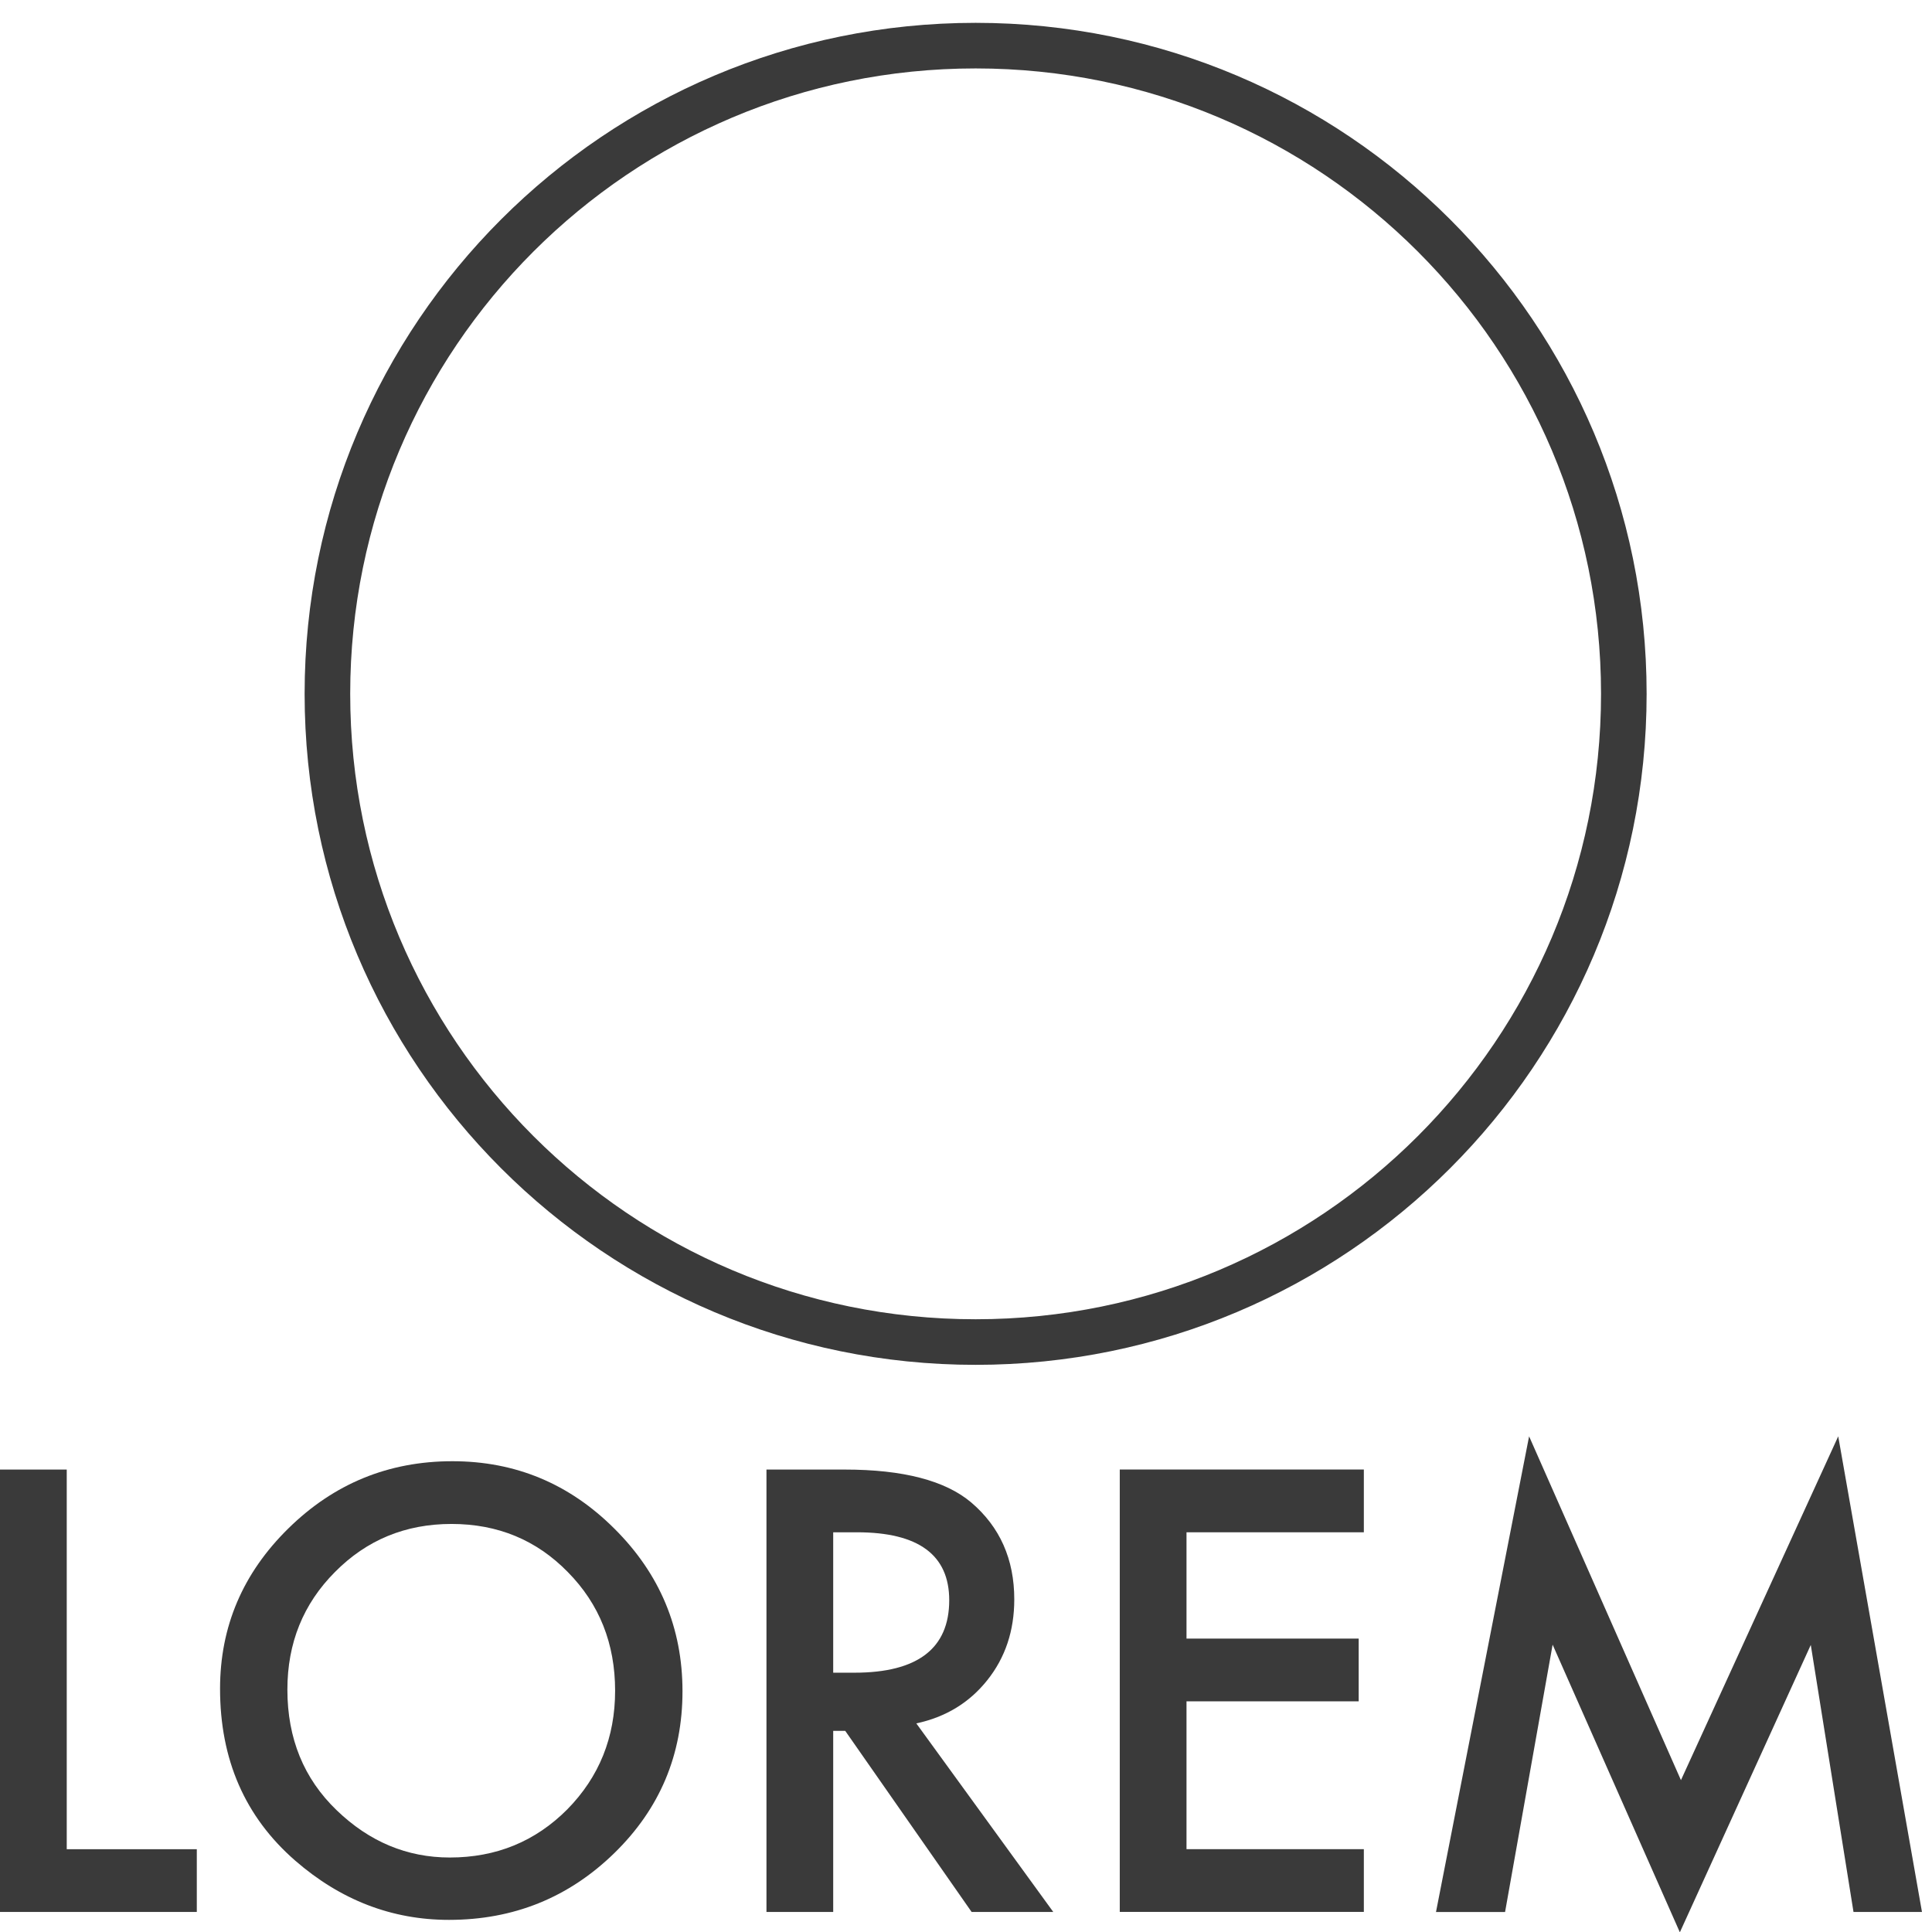
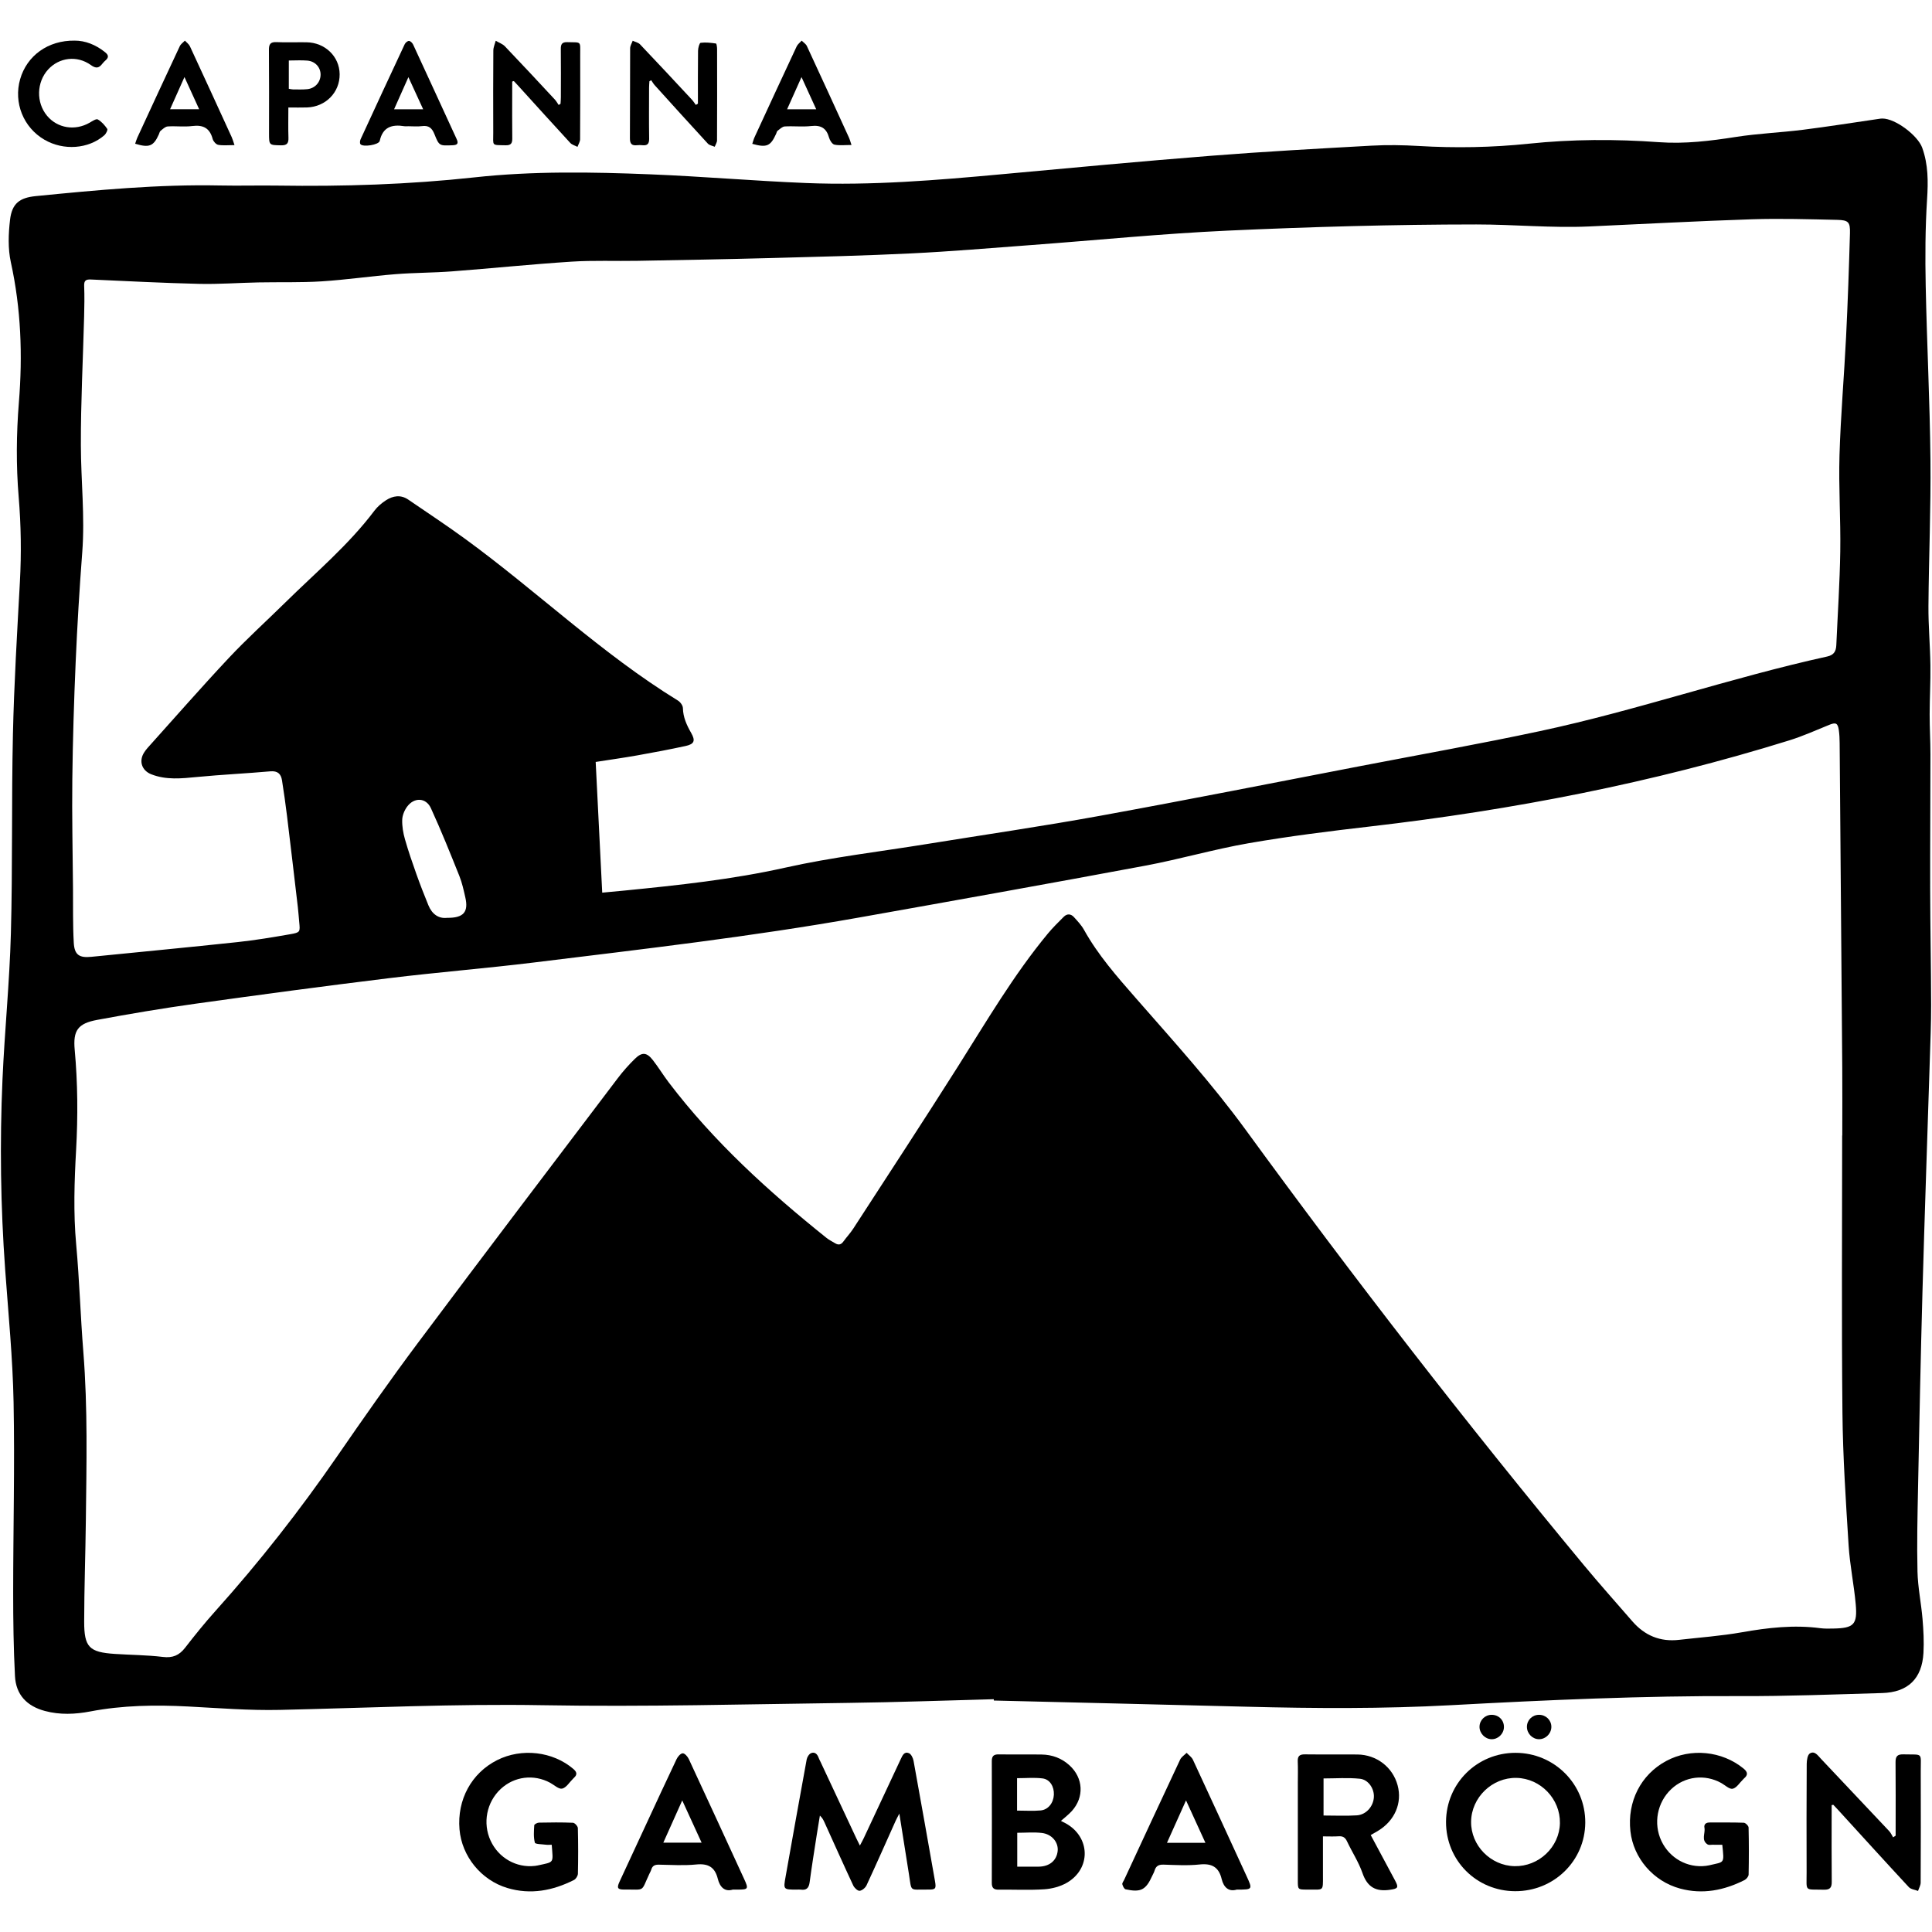
- <svg xmlns="http://www.w3.org/2000/svg" version="1.1" id="Layer_1" x="0px" y="0px" width="42.38px" height="42.38px" viewBox="0 0 42.38 42.38" enable-background="new 0 0 42.38 42.38" xml:space="preserve">
+ <svg xmlns="http://www.w3.org/2000/svg" version="1.1" id="Layer_1" x="0px" y="0px" width="340.157px" height="340.158px" viewBox="0 0 340.157 340.158" enable-background="new 0 0 340.157 340.158" xml:space="preserve">
  <g>
-     <path fill="#3A3A3A" d="M1.464,32.236v8.328h2.853v1.376H0v-9.704H1.464z" />
-     <path fill="#3A3A3A" d="M4.827,37.044c0-1.366,0.501-2.539,1.502-3.52c0.998-0.98,2.196-1.471,3.595-1.471   c1.383,0,2.568,0.494,3.557,1.483c0.993,0.989,1.49,2.177,1.49,3.563c0,1.396-0.499,2.579-1.496,3.551   c-1.001,0.976-2.21,1.464-3.626,1.464c-1.253,0-2.378-0.434-3.375-1.301C5.375,39.855,4.827,38.599,4.827,37.044z M6.304,37.063   c0,1.072,0.361,1.954,1.081,2.646c0.716,0.691,1.544,1.037,2.482,1.037c1.019,0,1.877-0.353,2.577-1.056   c0.7-0.712,1.049-1.58,1.049-2.602c0-1.036-0.346-1.903-1.037-2.603c-0.687-0.704-1.538-1.056-2.552-1.056   c-1.01,0-1.863,0.352-2.558,1.056C6.652,35.182,6.304,36.041,6.304,37.063z" />
-     <path fill="#3A3A3A" d="M20.1,37.804l3.004,4.136h-1.791l-2.772-3.972h-0.264v3.972h-1.464v-9.704h1.715   c1.282,0,2.208,0.241,2.778,0.723c0.628,0.536,0.943,1.244,0.943,2.124c0,0.688-0.197,1.278-0.591,1.772   C21.264,37.35,20.745,37.666,20.1,37.804z M18.277,36.692h0.465c1.386,0,2.08-0.531,2.08-1.59c0-0.993-0.675-1.49-2.023-1.49   h-0.522V36.692z" />
-     <path fill="#3A3A3A" d="M29.917,33.612h-3.89v2.332h3.777v1.376h-3.777v3.243h3.89v1.376h-5.354v-9.704h5.354V33.612z" />
-     <path fill="#3A3A3A" d="M31.5,41.94l2.042-10.433l3.331,7.542l3.45-7.542L42.16,41.94h-1.502l-0.937-5.857l-2.872,6.304   l-2.791-6.31l-1.043,5.864H31.5z" />
+     <path fill-rule="evenodd" clip-rule="evenodd" d="M174.97,299.171c-8.513,0.223-17.025,0.539-25.539,0.648   c-17.956,0.231-35.92,0.724-53.868,0.41c-15.457-0.271-30.864,0.479-46.293,0.825c-5.385,0.121-10.787-0.32-16.176-0.602   c-5.771-0.3-11.502-0.213-17.208,0.876c-2.635,0.503-5.328,0.626-7.979-0.085c-3.196-0.857-5.102-2.865-5.271-6.146   c-0.251-4.868-0.317-9.75-0.317-14.626c0-11.198,0.292-22.401,0.072-33.595c-0.152-7.786-0.919-15.563-1.481-23.34   c-0.806-11.145-0.964-22.301-0.473-33.456c0.379-8.589,1.249-17.16,1.48-25.75c0.315-11.672,0.098-23.359,0.359-35.034   c0.201-8.951,0.741-17.896,1.227-26.838c0.272-4.999,0.204-9.95-0.214-14.959c-0.461-5.514-0.41-11.126,0.036-16.646   c0.673-8.328,0.38-16.506-1.416-24.682c-0.526-2.397-0.431-5.021-0.139-7.485c0.339-2.862,1.677-3.877,4.533-4.159   c10.787-1.064,21.576-2.095,32.44-1.87c3.358,0.07,6.72-0.031,10.08,0.019c11.608,0.174,23.188-0.189,34.741-1.45   c10.284-1.123,20.615-0.945,30.928-0.532c9.149,0.366,18.28,1.161,27.429,1.53c11.533,0.465,23.02-0.494,34.496-1.551   c12.264-1.129,24.527-2.278,36.805-3.246c9.407-0.742,18.834-1.258,28.257-1.781c2.748-0.153,5.521-0.108,8.271,0.055   c6.486,0.385,12.954,0.272,19.412-0.401c7.623-0.795,15.26-0.824,22.889-0.268c4.599,0.335,9.078-0.218,13.597-0.925   c3.899-0.609,7.868-0.764,11.788-1.257c4.474-0.563,8.929-1.278,13.392-1.925c0.197-0.029,0.397-0.055,0.597-0.056   c2.283-0.01,6.23,2.984,7.008,5.138c1.073,2.975,1.057,5.964,0.857,9.089c-0.322,5.059-0.342,10.148-0.24,15.22   c0.205,10.197,0.731,20.389,0.835,30.586c0.088,8.596-0.288,17.195-0.352,25.794c-0.025,3.475,0.296,6.952,0.345,10.429   c0.039,2.874-0.127,5.75-0.133,8.626c-0.005,2.354,0.139,4.708,0.139,7.062c0,7.914-0.066,15.827-0.047,23.741   c0.018,6.794,0.152,13.588,0.166,20.381c0.007,3.238-0.131,6.478-0.232,9.716c-0.429,13.592-0.911,27.183-1.291,40.776   c-0.321,11.514-0.549,23.03-0.779,34.546c-0.099,4.912-0.215,9.83-0.098,14.739c0.066,2.781,0.653,5.546,0.887,8.328   c0.167,1.986,0.276,3.996,0.164,5.982c-0.254,4.538-2.728,6.936-7.278,7.064c-8.352,0.236-16.707,0.574-25.06,0.538   c-16.971-0.073-33.91,0.684-50.844,1.601c-11.956,0.648-23.907,0.577-35.866,0.271c-14.875-0.38-29.75-0.729-44.625-1.092   C174.976,299.329,174.973,299.25,174.97,299.171z M106.03,157.165c1.392-0.13,2.658-0.243,3.922-0.369   c9.504-0.943,18.975-1.948,28.344-4.043c8.176-1.828,16.544-2.796,24.829-4.139c10.179-1.649,20.389-3.13,30.532-4.976   c15.295-2.783,30.546-5.812,45.813-8.749c10.557-2.031,21.144-3.921,31.655-6.164c17.049-3.639,33.557-9.392,50.583-13.136   c1.194-0.263,1.555-0.939,1.602-1.992c0.245-5.51,0.613-11.019,0.697-16.532c0.085-5.635-0.301-11.279-0.135-16.909   c0.204-6.952,0.814-13.891,1.158-20.839c0.3-6.069,0.51-12.144,0.683-18.217c0.057-2.003-0.261-2.347-2.264-2.39   c-4.995-0.109-9.998-0.266-14.988-0.103c-9.551,0.311-19.096,0.833-28.644,1.263c-6.641,0.299-13.272-0.355-19.89-0.353   c-14.588,0.005-29.187,0.422-43.762,1.088c-11.578,0.529-23.126,1.689-34.688,2.547c-7.018,0.521-14.032,1.12-21.058,1.464   c-8.186,0.4-16.382,0.597-24.576,0.815c-7.872,0.21-15.747,0.35-23.621,0.492c-3.874,0.07-7.761-0.104-11.622,0.146   c-7.021,0.453-14.023,1.179-21.039,1.712c-3.305,0.251-6.63,0.227-9.934,0.492c-4.342,0.349-8.662,0.989-13.007,1.265   c-3.703,0.235-7.428,0.111-11.142,0.185c-3.476,0.069-6.954,0.337-10.425,0.255c-6.355-0.15-12.707-0.483-19.059-0.767   c-0.866-0.039-1.214,0.182-1.176,1.13c0.072,1.796,0.039,3.598-0.008,5.396c-0.198,7.556-0.593,15.111-0.573,22.665   c0.017,6.27,0.727,12.526,0.246,18.816c-0.49,6.417-0.879,12.845-1.158,19.275c-0.3,6.906-0.511,13.82-0.593,20.732   c-0.076,6.393,0.067,12.788,0.12,19.182c0.026,3.196-0.043,6.398,0.137,9.585c0.121,2.147,0.98,2.682,3.097,2.47   c8.592-0.86,17.188-1.677,25.774-2.595c3.096-0.331,6.176-0.849,9.245-1.384c1.764-0.308,1.746-0.4,1.579-2.122   c-0.085-0.875-0.141-1.754-0.243-2.627c-0.628-5.355-1.253-10.711-1.906-16.063c-0.256-2.101-0.554-4.197-0.885-6.287   c-0.179-1.127-0.759-1.694-2.061-1.579c-4.3,0.382-8.617,0.581-12.914,0.997c-2.726,0.263-5.412,0.557-8.045-0.479   c-1.687-0.664-2.232-2.361-1.224-3.882c0.176-0.266,0.367-0.526,0.58-0.763c4.757-5.291,9.438-10.652,14.305-15.84   c3.171-3.38,6.625-6.494,9.93-9.75c5.35-5.271,11.137-10.116,15.693-16.163c0.542-0.719,1.274-1.348,2.034-1.839   c1.247-0.807,2.612-1.027,3.94-0.118c3.363,2.302,6.77,4.546,10.061,6.948c12.654,9.235,24,20.192,37.415,28.431   c0.417,0.256,0.861,0.864,0.871,1.317c0.037,1.634,0.671,3.006,1.455,4.379c0.791,1.386,0.545,1.972-1.003,2.306   c-2.811,0.606-5.639,1.144-8.471,1.646c-2.429,0.431-4.874,0.772-7.337,1.157C105.266,141.855,105.646,149.461,106.03,157.165z    M324.34,199.921c0.007,0,0.014,0,0.021,0c0-3.999,0.025-7.999-0.005-11.999c-0.143-19.036-0.299-38.073-0.458-57.11   c-0.006-0.758-0.039-1.523-0.146-2.273c-0.179-1.242-0.54-1.384-1.678-0.922c-2.331,0.946-4.637,1.988-7.032,2.733   c-24.087,7.495-48.734,12.263-73.772,15.159c-7.145,0.826-14.293,1.716-21.375,2.943c-6.137,1.064-12.15,2.824-18.275,3.967   c-16.775,3.132-33.575,6.139-50.377,9.126c-18.94,3.367-38.047,5.557-57.129,7.903c-8.529,1.048-17.102,1.732-25.631,2.775   c-11.347,1.389-22.679,2.908-34,4.487c-5.817,0.812-11.615,1.787-17.39,2.86c-3.4,0.632-4.253,1.868-3.94,5.277   c0.539,5.869,0.574,11.733,0.247,17.614c-0.309,5.549-0.495,11.09,0.014,16.656c0.574,6.285,0.755,12.605,1.258,18.898   c0.792,9.906,0.555,19.823,0.442,29.738c-0.067,5.918-0.286,11.836-0.294,17.753c-0.006,4.516,0.899,5.387,5.352,5.688   c2.832,0.192,5.683,0.192,8.494,0.534c1.74,0.212,2.885-0.276,3.925-1.617c1.714-2.211,3.476-4.395,5.344-6.476   c7.734-8.612,14.854-17.697,21.426-27.228c4.631-6.715,9.311-13.403,14.194-19.936c11.66-15.599,23.447-31.102,35.204-46.628   c0.914-1.207,1.931-2.352,3.012-3.412c1.267-1.242,2.097-1.168,3.187,0.231c0.981,1.261,1.812,2.637,2.779,3.909   c7.945,10.457,17.58,19.204,27.778,27.377c0.464,0.372,1.014,0.638,1.525,0.949c0.569,0.346,1.03,0.272,1.439-0.293   c0.562-0.777,1.23-1.482,1.75-2.285c6.155-9.493,12.36-18.955,18.41-28.516c5.046-7.975,9.811-16.131,15.85-23.428   c0.863-1.043,1.84-1.995,2.797-2.956c0.58-0.583,1.254-0.547,1.792,0.045c0.642,0.707,1.318,1.422,1.777,2.247   c2.47,4.442,5.794,8.215,9.117,12.013c6.632,7.579,13.391,15.027,19.35,23.202c19.062,26.148,38.878,51.723,59.536,76.635   c2.781,3.354,5.689,6.603,8.543,9.896c2.173,2.507,4.898,3.642,8.216,3.263c3.69-0.423,7.411-0.686,11.063-1.332   c4.596-0.812,9.166-1.338,13.822-0.72c0.749,0.099,1.519,0.076,2.277,0.062c3.604-0.065,4.27-0.689,3.95-4.274   c-0.308-3.461-1.035-6.889-1.252-10.352c-0.486-7.779-1.009-15.569-1.087-23.36C324.226,232.476,324.34,216.198,324.34,199.921z    M78.72,161.599c2.904,0.03,3.789-1.026,3.21-3.583c-0.291-1.284-0.571-2.59-1.059-3.805c-1.604-3.997-3.208-8-5.002-11.914   c-0.871-1.9-2.971-1.958-4.214-0.24c-0.467,0.645-0.819,1.522-0.84,2.304c-0.03,1.132,0.17,2.307,0.483,3.403   c0.59,2.071,1.294,4.113,2.017,6.144c0.655,1.842,1.37,3.665,2.109,5.475C76.068,160.963,77.242,161.775,78.72,161.599z" />
+     <path fill-rule="evenodd" clip-rule="evenodd" d="M151.397,324.941c0.298-0.571,0.51-0.942,0.691-1.328   c2.174-4.633,4.35-9.265,6.507-13.905c0.303-0.65,0.626-1.379,1.439-1.034c0.397,0.169,0.721,0.854,0.812,1.354   c1.283,7.04,2.522,14.088,3.768,21.135c0.245,1.389,0.127,1.548-1.277,1.525c-3.266-0.05-2.793,0.537-3.306-2.724   c-0.54-3.434-1.088-6.867-1.688-10.652c-0.31,0.602-0.493,0.918-0.642,1.25c-1.703,3.793-3.38,7.598-5.13,11.369   c-0.205,0.441-0.783,0.934-1.226,0.972c-0.353,0.03-0.924-0.519-1.122-0.94c-1.725-3.694-3.387-7.419-5.071-11.133   c-0.178-0.394-0.376-0.778-0.798-1.17c-0.181,1.106-0.371,2.212-0.541,3.319c-0.432,2.806-0.888,5.608-1.264,8.422   c-0.133,0.997-0.545,1.441-1.554,1.298c-0.235-0.033-0.479-0.005-0.719-0.005c-2.361,0-2.366-0.001-1.961-2.268   c1.229-6.887,2.45-13.776,3.715-20.657c0.077-0.416,0.426-0.963,0.787-1.107c0.667-0.267,1.104,0.207,1.328,0.852   c0.079,0.226,0.203,0.435,0.305,0.651c2.102,4.49,4.202,8.98,6.305,13.471C150.922,323.995,151.104,324.348,151.397,324.941z" />
+     <path fill-rule="evenodd" clip-rule="evenodd" d="M266.761,332.974c-6.815-0.024-12.197-5.429-12.165-12.216   c0.032-6.775,5.466-12.16,12.257-12.146c6.82,0.014,12.301,5.514,12.257,12.299C279.066,327.641,273.583,332.998,266.761,332.974z    M274.648,320.985c0.076-4.244-3.396-7.864-7.634-7.96c-4.289-0.096-7.959,3.442-8.005,7.719c-0.045,4.178,3.428,7.732,7.644,7.822   C270.93,328.657,274.573,325.202,274.648,320.985z" />
+     <path fill-rule="evenodd" clip-rule="evenodd" d="M186.797,320.597c0.341,0.175,0.592,0.296,0.835,0.43   c4.355,2.401,4.507,7.979,0.191,10.469c-1.162,0.67-2.615,1.052-3.963,1.141c-2.665,0.176-5.351,0.032-8.026,0.069   c-0.874,0.012-1.214-0.306-1.212-1.186c0.018-7.151,0.019-14.303,0-21.453c-0.003-0.884,0.342-1.194,1.214-1.181   c2.517,0.038,5.033-0.01,7.55,0.025c1.862,0.026,3.53,0.64,4.917,1.907c2.433,2.224,2.618,5.581,0.421,8.031   C188.17,319.466,187.493,319.971,186.797,320.597z M179.101,328.656c1.318,0,2.549,0.012,3.778-0.002   c1.897-0.022,3.155-1.065,3.339-2.746c0.164-1.511-0.991-2.973-2.777-3.187c-1.404-0.169-2.845-0.034-4.34-0.034   C179.101,324.652,179.101,326.553,179.101,328.656z M179.069,318.783c1.462,0,2.813,0.095,4.146-0.026   c1.343-0.122,2.27-1.334,2.335-2.765c0.065-1.417-0.683-2.708-1.986-2.874c-1.465-0.186-2.972-0.042-4.495-0.042   C179.069,314.988,179.069,316.81,179.069,318.783z" />
+     <path fill-rule="evenodd" clip-rule="evenodd" d="M322.49,317.818c0,0.422,0,0.845,0,1.267c0,4.079-0.024,8.158,0.017,12.236   c0.01,1.031-0.319,1.418-1.383,1.39c-3.513-0.092-3.031,0.448-3.042-3.073c-0.021-6.357-0.021-12.716,0.018-19.073   c0.004-0.639,0.14-1.594,0.554-1.847c0.842-0.513,1.404,0.362,1.947,0.938c4.008,4.245,8.021,8.484,12.019,12.739   c0.29,0.309,0.463,0.727,0.691,1.093c0.148-0.097,0.297-0.194,0.445-0.291c0-0.426,0-0.851,0-1.275   c0-3.879,0.024-7.758-0.016-11.636c-0.011-1.015,0.285-1.434,1.364-1.404c3.593,0.097,3.059-0.455,3.072,3.028   c0.024,6.518,0.018,13.036-0.014,19.553c-0.003,0.489-0.301,0.977-0.462,1.465c-0.55-0.217-1.262-0.282-1.624-0.673   c-4.189-4.513-8.325-9.074-12.477-13.622c-0.269-0.294-0.545-0.58-0.818-0.87C322.686,317.781,322.588,317.799,322.49,317.818z" />
+     <path fill-rule="evenodd" clip-rule="evenodd" d="M241.335,323.088c1.483,2.768,2.904,5.403,4.311,8.047   c0.657,1.236,0.447,1.39-0.921,1.59c-2.493,0.364-3.981-0.469-4.835-2.93c-0.675-1.946-1.841-3.718-2.726-5.596   c-0.321-0.682-0.728-0.944-1.471-0.892c-0.867,0.062-1.741,0.015-2.767,0.015c0,2.415-0.005,4.723,0.001,7.03   c0.007,2.621,0.099,2.33-2.32,2.34c-0.199,0.001-0.399,0.001-0.6,0c-1.481-0.008-1.504-0.027-1.505-1.581   c-0.002-5.715,0-11.43,0-17.146c0-1.278,0.042-2.56-0.014-3.836c-0.042-0.95,0.336-1.258,1.264-1.246   c3.077,0.039,6.155-0.009,9.232,0.022c3.383,0.033,6.222,2.229,7.085,5.418c0.84,3.104-0.479,6.207-3.402,7.995   C242.267,322.566,241.852,322.792,241.335,323.088z M233.03,319.649c2.046,0,3.955,0.093,5.851-0.028   c1.659-0.106,2.921-1.576,3.012-3.205c0.081-1.456-0.938-3.082-2.46-3.24c-2.104-0.218-4.247-0.055-6.402-0.055   C233.03,315.293,233.03,317.397,233.03,319.649z" />
+     <path fill-rule="evenodd" clip-rule="evenodd" d="M303.235,324.798c-0.572,0-1.161,0.003-1.75-0.002   c-0.279-0.002-0.622,0.081-0.826-0.048c-1.201-0.759-0.377-1.956-0.566-2.941c-0.122-0.634,0.288-0.933,0.934-0.93   c1.999,0.011,3.999-0.032,5.995,0.045c0.304,0.012,0.836,0.543,0.843,0.844c0.065,2.757,0.063,5.516,0.006,8.272   c-0.007,0.336-0.382,0.807-0.709,0.972c-3.61,1.82-7.398,2.578-11.375,1.495c-4.721-1.286-8.207-5.381-8.728-10.091   c-0.577-5.22,1.833-9.955,6.291-12.359c4.335-2.339,9.843-1.783,13.634,1.33c0.743,0.61,0.805,1.123,0.077,1.736   c-0.061,0.051-0.11,0.116-0.167,0.172c-0.601,0.582-1.13,1.488-1.826,1.643c-0.57,0.127-1.343-0.635-2.021-1.012   c-2.891-1.605-6.384-1.185-8.782,1.062c-2.493,2.334-3.204,6.056-1.749,9.143c1.432,3.032,4.553,4.782,7.828,4.385   c0.198-0.023,0.396-0.053,0.591-0.1C303.636,327.756,303.593,328.246,303.235,324.798z" />
+     <path fill-rule="evenodd" clip-rule="evenodd" d="M97.14,324.798c-0.396,0-0.714,0.034-1.023-0.007   c-0.682-0.092-1.874-0.085-1.946-0.359c-0.257-0.968-0.17-2.039-0.108-3.064c0.011-0.179,0.534-0.458,0.825-0.464   c1.998-0.041,3.998-0.063,5.993,0.022c0.312,0.014,0.851,0.604,0.859,0.938c0.071,2.676,0.068,5.354,0.009,8.031   c-0.009,0.381-0.35,0.93-0.688,1.101c-3.725,1.883-7.63,2.636-11.716,1.42c-4.65-1.385-8.044-5.605-8.443-10.333   c-0.441-5.218,2.106-9.904,6.623-12.183c4.319-2.181,9.811-1.535,13.41,1.542c0.616,0.527,0.763,0.992,0.118,1.567   c-0.059,0.054-0.109,0.116-0.167,0.173c-0.627,0.612-1.175,1.561-1.906,1.731c-0.595,0.14-1.41-0.646-2.123-1.031   c-2.87-1.55-6.305-1.126-8.682,1.077c-2.504,2.321-3.233,6.031-1.792,9.133c1.409,3.035,4.528,4.805,7.803,4.427   c0.159-0.019,0.318-0.042,0.474-0.077C97.657,327.779,97.387,328.138,97.14,324.798z" />
+     <path fill-rule="evenodd" clip-rule="evenodd" d="M129.017,332.693c-1.442,0.438-2.283-0.469-2.641-1.914   c-0.508-2.048-1.692-2.718-3.791-2.509c-2.175,0.218-4.389,0.074-6.585,0.034c-0.701-0.013-1.137,0.188-1.337,0.874   c-0.078,0.266-0.226,0.51-0.345,0.764c-1.528,3.271-0.648,2.7-4.379,2.743c-1.205,0.014-1.375-0.268-0.869-1.367   c1.501-3.265,3.021-6.52,4.535-9.779c1.833-3.946,3.652-7.9,5.522-11.829c0.208-0.437,0.71-1.011,1.079-1.014   c0.361-0.002,0.867,0.579,1.07,1.016c3.268,7.022,6.498,14.062,9.736,21.099c0.816,1.773,0.748,1.881-1.165,1.883   C129.647,332.693,129.448,332.693,129.017,332.693z M120.119,316.99c-1.17,2.611-2.233,4.985-3.331,7.437c2.316,0,4.44,0,6.741,0   C122.389,321.939,121.313,319.594,120.119,316.99z" />
+     <path fill-rule="evenodd" clip-rule="evenodd" d="M217.749,332.693c-1.395,0.42-2.299-0.368-2.659-1.871   c-0.504-2.103-1.739-2.78-3.884-2.552c-2.095,0.224-4.233,0.094-6.351,0.027c-0.868-0.027-1.349,0.257-1.581,1.07   c-0.087,0.304-0.261,0.582-0.392,0.874c-1.131,2.507-2.006,2.979-4.692,2.405c-0.257-0.055-0.5-0.554-0.586-0.889   c-0.055-0.214,0.19-0.506,0.308-0.76c3.282-7.068,6.556-14.141,9.871-21.194c0.221-0.471,0.752-0.795,1.14-1.188   c0.378,0.403,0.891,0.744,1.112,1.22c3.169,6.812,6.299,13.644,9.438,20.47C220.57,332.693,220.569,332.693,217.749,332.693z    M208.817,316.988c-1.199,2.671-2.252,5.016-3.354,7.469c2.325,0,4.458,0,6.77,0C211.11,322.001,210.04,319.662,208.817,316.988z" />
+     <path fill-rule="evenodd" clip-rule="evenodd" d="M90.181,14.354c0,0.664,0,1.329,0,1.993c0,2.678-0.023,5.357,0.013,8.035   c0.012,0.862-0.249,1.216-1.162,1.197c-2.564-0.054-2.18,0.159-2.188-2.179c-0.016-4.837-0.02-9.675,0.015-14.512   c0.004-0.571,0.273-1.14,0.42-1.709c0.548,0.323,1.205,0.542,1.628,0.984c2.956,3.092,5.866,6.228,8.78,9.359   c0.263,0.283,0.451,0.637,0.673,0.958c0.109-0.068,0.219-0.135,0.329-0.203c0.021-0.376,0.059-0.752,0.059-1.128   c0.005-2.838,0.023-5.677-0.009-8.515c-0.009-0.837,0.201-1.239,1.141-1.211c2.547,0.074,2.268-0.272,2.273,2.222   c0.01,4.958,0.015,9.915-0.018,14.872c-0.003,0.447-0.299,0.893-0.459,1.339c-0.429-0.226-0.961-0.356-1.271-0.692   c-3.036-3.291-6.034-6.617-9.044-9.932c-0.293-0.322-0.592-0.639-0.888-0.958C90.376,14.3,90.279,14.327,90.181,14.354z" />
+     <path fill-rule="evenodd" clip-rule="evenodd" d="M122.881,18.253c0-3.109-0.02-6.219,0.021-9.327   c0.006-0.488,0.241-1.362,0.456-1.389c0.884-0.114,1.806-0.005,2.699,0.124c0.114,0.017,0.196,0.64,0.197,0.982   c0.012,5.357,0.017,10.715-0.01,16.072c-0.002,0.376-0.267,0.75-0.41,1.125c-0.407-0.179-0.928-0.253-1.205-0.553   c-3.144-3.41-6.253-6.851-9.363-10.292c-0.236-0.261-0.408-0.579-0.61-0.87c-0.105,0.058-0.21,0.117-0.316,0.175   c-0.021,0.373-0.06,0.746-0.061,1.118c-0.005,2.999-0.031,5.998,0.014,8.996c0.013,0.906-0.312,1.248-1.187,1.154   c-0.316-0.034-0.643-0.035-0.958,0c-0.939,0.105-1.248-0.284-1.241-1.23c0.037-5.277,0.007-10.555,0.038-15.832   c0.003-0.445,0.293-0.888,0.45-1.332c0.438,0.207,0.987,0.311,1.299,0.639c3.06,3.215,6.082,6.464,9.106,9.712   c0.268,0.288,0.477,0.631,0.714,0.948C122.637,18.399,122.759,18.326,122.881,18.253z" />
+     <path fill-rule="evenodd" clip-rule="evenodd" d="M149.919,25.526c-1.14,0-2.101,0.126-2.999-0.059   c-0.393-0.081-0.816-0.751-0.949-1.23c-0.458-1.654-1.411-2.247-3.136-2.049c-1.537,0.176-3.113-0.019-4.665,0.074   c-0.437,0.025-0.865,0.463-1.261,0.759c-0.14,0.104-0.174,0.351-0.257,0.533c-0.987,2.183-1.656,2.48-4.203,1.772   c0.137-0.403,0.238-0.814,0.412-1.191c2.458-5.327,4.917-10.652,7.405-15.965c0.183-0.39,0.583-0.677,0.882-1.012   c0.311,0.314,0.74,0.574,0.915,0.952c2.489,5.356,4.945,10.727,7.401,16.098C149.624,24.553,149.716,24.927,149.919,25.526z    M138.582,19.238c1.779,0,3.351,0,5.125,0c-0.863-1.889-1.663-3.639-2.589-5.667C140.206,15.608,139.421,17.361,138.582,19.238z" />
+     <path fill-rule="evenodd" clip-rule="evenodd" d="M71.898,22.225c-0.24,0-0.484,0.033-0.718-0.005   c-2.17-0.351-3.785,0.132-4.323,2.589c-0.155,0.706-2.984,1.141-3.397,0.572c-0.136-0.188-0.083-0.62,0.033-0.871   c2.569-5.583,5.153-11.159,7.761-16.723c0.126-0.27,0.51-0.594,0.759-0.582c0.256,0.013,0.595,0.359,0.725,0.64   c2.567,5.54,5.105,11.093,7.662,16.637c0.372,0.806,0.114,1.058-0.721,1.092c-2.289,0.093-2.356,0.143-3.182-1.939   c-0.436-1.097-1.008-1.589-2.207-1.43C73.507,22.31,72.697,22.225,71.898,22.225z M74.506,19.243   c-0.87-1.894-1.682-3.662-2.6-5.661c-0.91,2.041-1.695,3.802-2.523,5.661C71.172,19.243,72.751,19.243,74.506,19.243z" />
+     <path fill-rule="evenodd" clip-rule="evenodd" d="M41.286,25.547c-1.141,0-2.03,0.108-2.869-0.048   c-0.385-0.072-0.862-0.614-0.973-1.03c-0.51-1.92-1.676-2.524-3.601-2.279c-1.417,0.18-2.879-0.025-4.312,0.072   c-0.438,0.03-0.871,0.461-1.257,0.77c-0.167,0.133-0.211,0.422-0.31,0.641c-0.936,2.072-1.688,2.386-4.166,1.632   c0.126-0.361,0.222-0.731,0.379-1.072c2.481-5.371,4.963-10.741,7.475-16.098c0.18-0.383,0.594-0.657,0.899-0.982   c0.301,0.33,0.708,0.61,0.887,0.996c2.475,5.329,4.921,10.672,7.366,16.016C40.964,24.512,41.06,24.888,41.286,25.547z    M32.478,13.566c-0.907,2.03-1.7,3.805-2.532,5.666c1.806,0,3.378,0,5.118,0C34.203,17.348,33.402,15.593,32.478,13.566z" />
+     <path fill-rule="evenodd" clip-rule="evenodd" d="M13.167,7.152c1.785-0.006,3.69,0.696,5.367,2.068   c0.559,0.457,0.646,0.87,0.089,1.371c-0.208,0.187-0.415,0.382-0.583,0.604c-0.601,0.791-1.111,0.927-2.042,0.258   c-2.427-1.744-5.579-1.342-7.519,0.777c-2.051,2.242-2.138,5.818-0.198,8.15c1.833,2.205,4.94,2.699,7.503,1.22   c0.458-0.264,1.147-0.732,1.431-0.573c0.668,0.375,1.229,1.022,1.67,1.67c0.123,0.181-0.221,0.86-0.518,1.119   c-2.792,2.435-7.192,2.74-10.553,0.779c-3.699-2.157-5.448-6.521-4.269-10.648C4.728,9.814,8.446,7.078,13.167,7.152z" />
+     <path fill-rule="evenodd" clip-rule="evenodd" d="M50.77,18.926c0,1.909-0.042,3.624,0.016,5.335   c0.032,0.969-0.264,1.344-1.288,1.325c-2.128-0.042-2.129,0.01-2.13-2.146c0-4.878,0.024-9.757-0.019-14.635   c-0.009-1.021,0.252-1.438,1.342-1.388c1.756,0.082,3.518,0.002,5.277,0.027c3.268,0.047,5.801,2.5,5.833,5.619   c0.033,3.197-2.451,5.741-5.746,5.857C53.023,18.957,51.988,18.926,50.77,18.926z M50.85,15.63   c0.273,0.045,0.502,0.113,0.731,0.114c0.837,0.002,1.681,0.042,2.512-0.042c1.384-0.14,2.35-1.243,2.351-2.573   c0-1.269-0.934-2.334-2.313-2.458c-1.059-0.095-2.134-0.019-3.28-0.019C50.85,12.356,50.85,13.973,50.85,15.63z" />
+     <path fill-rule="evenodd" clip-rule="evenodd" d="M270.958,301.918c1.194-0.008,2.158,0.907,2.183,2.075   c0.024,1.198-0.999,2.236-2.189,2.222c-1.147-0.014-2.109-1.001-2.114-2.169C268.832,302.864,269.766,301.927,270.958,301.918z" />
+     <path fill-rule="evenodd" clip-rule="evenodd" d="M262.592,306.215c-1.136-0.027-2.11-1.044-2.101-2.191   c0.01-1.17,0.969-2.107,2.153-2.105c1.252,0.003,2.194,0.978,2.145,2.218C264.741,305.299,263.744,306.244,262.592,306.215z" />
  </g>
-   <circle fill="none" stroke="#3A3A3A" stroke-miterlimit="10" cx="21.401" cy="15.22" r="14.219" />
</svg>
